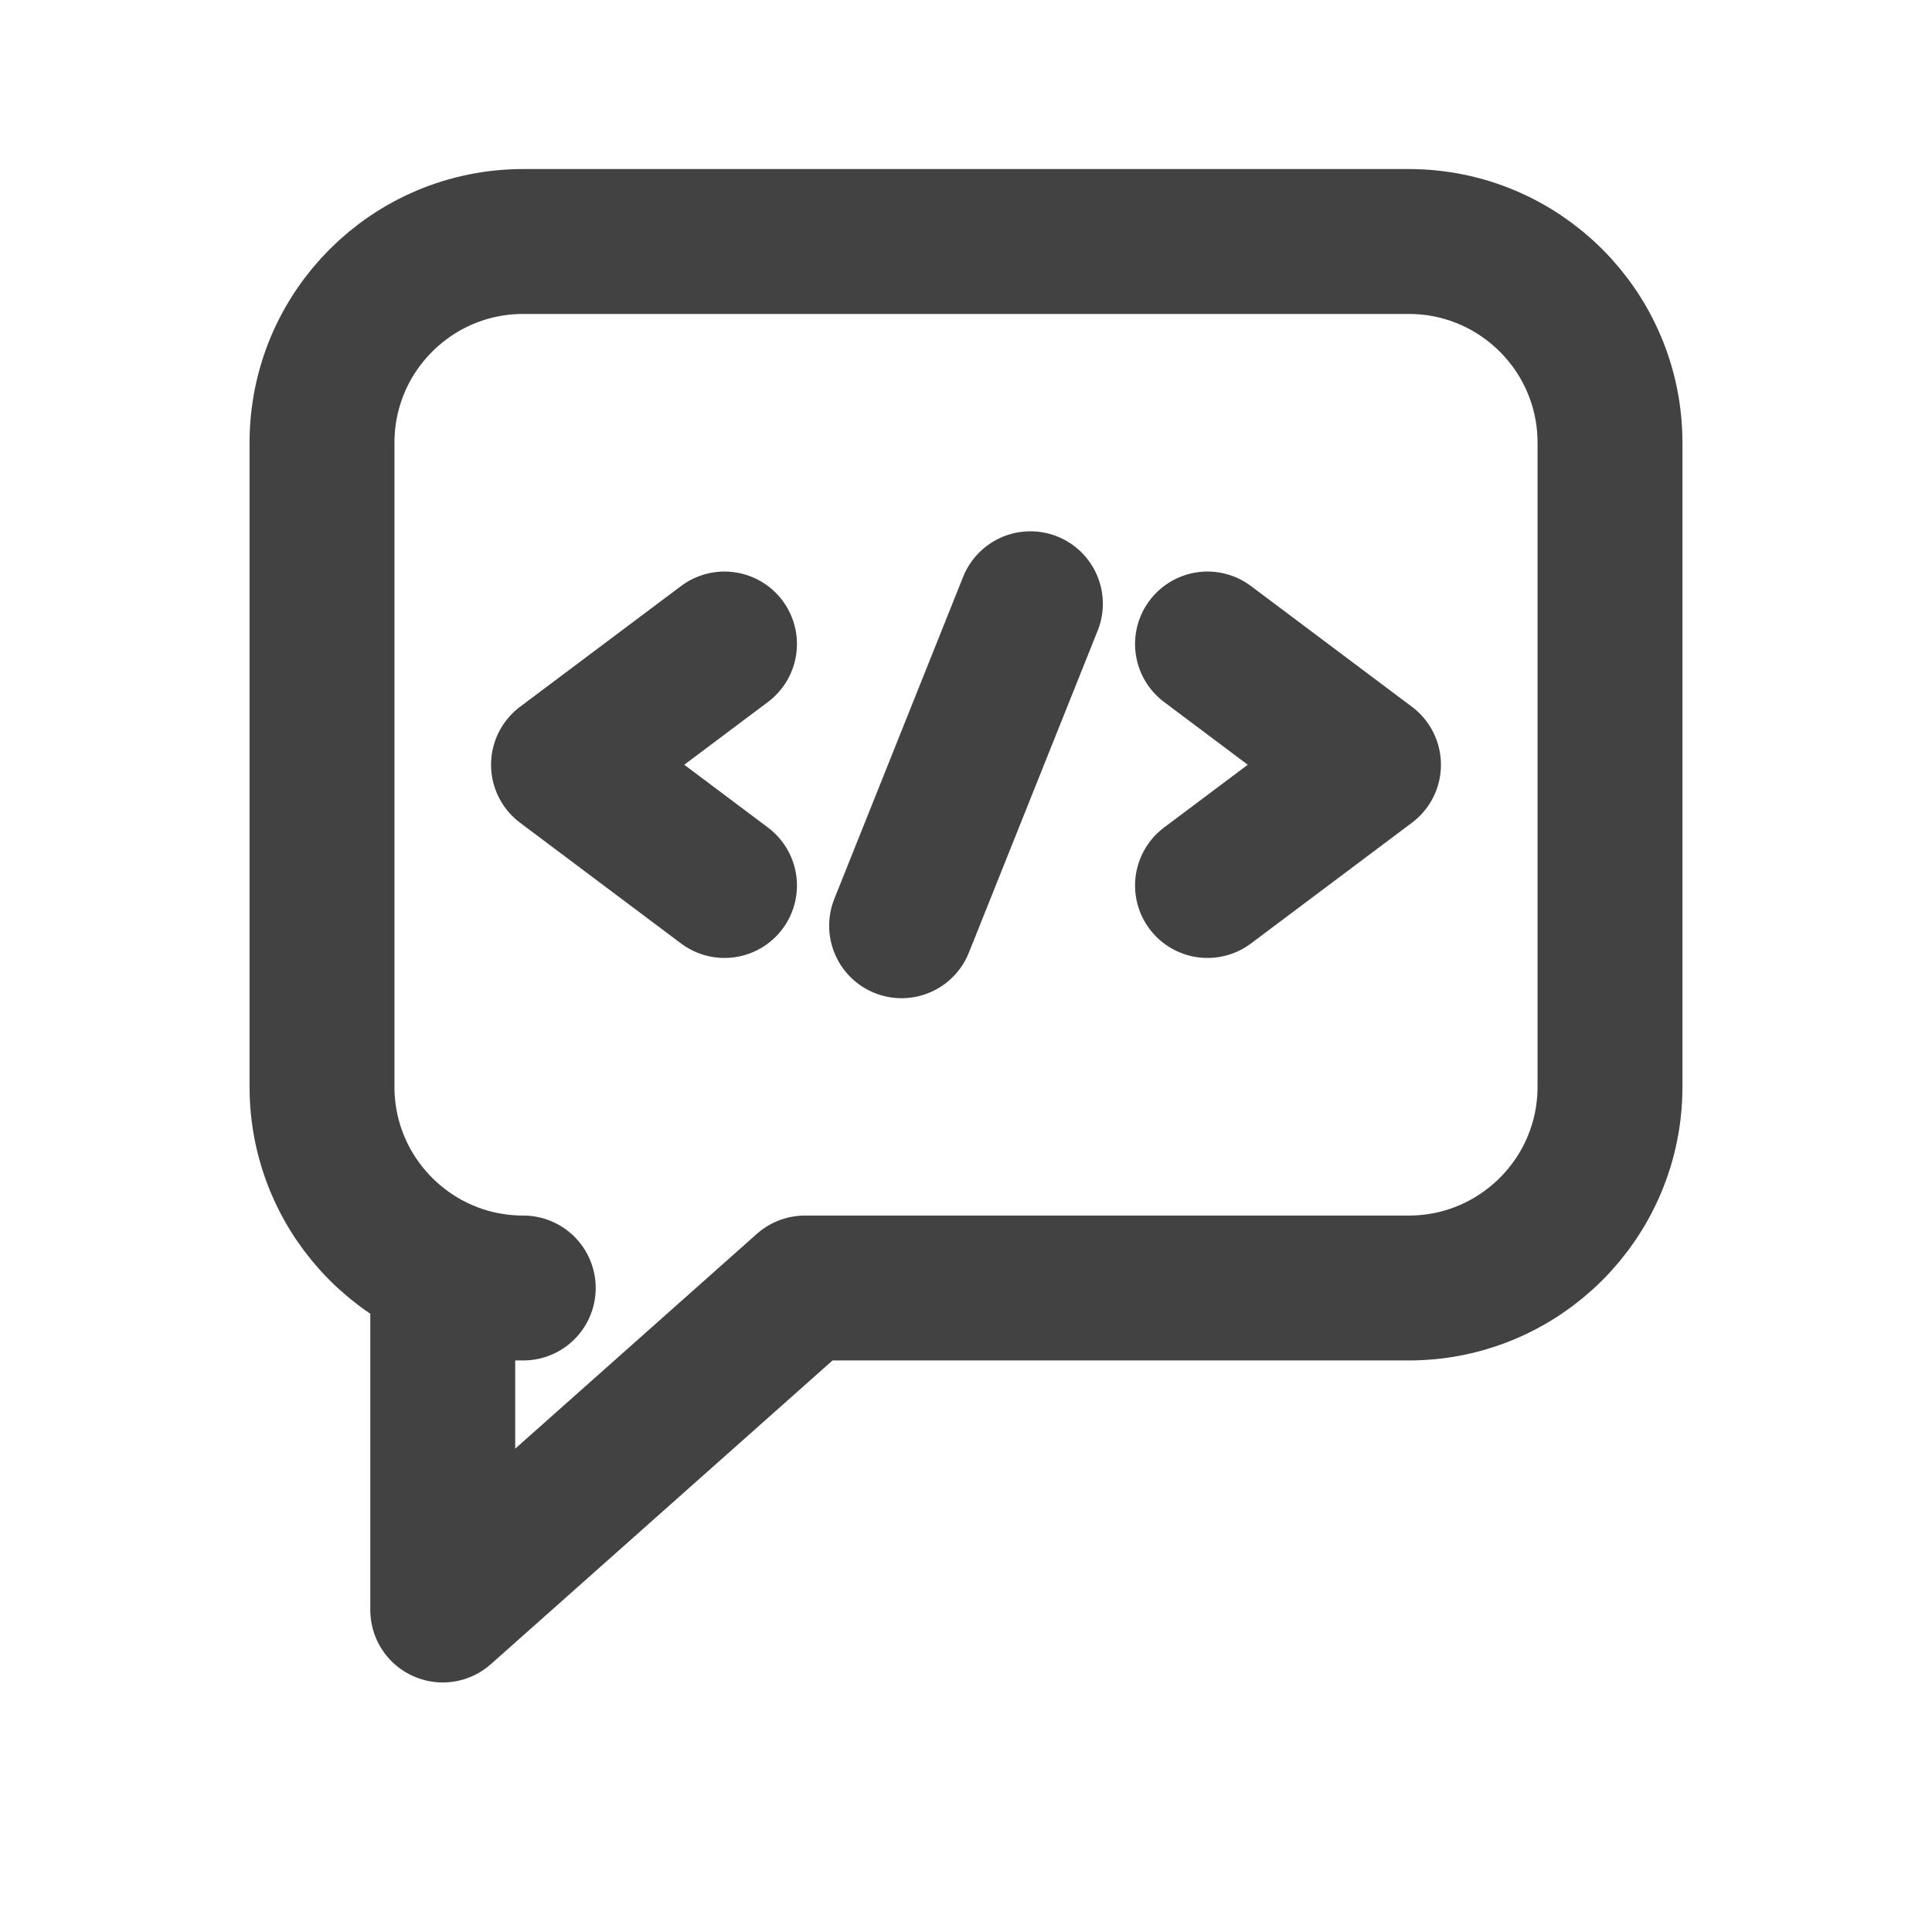
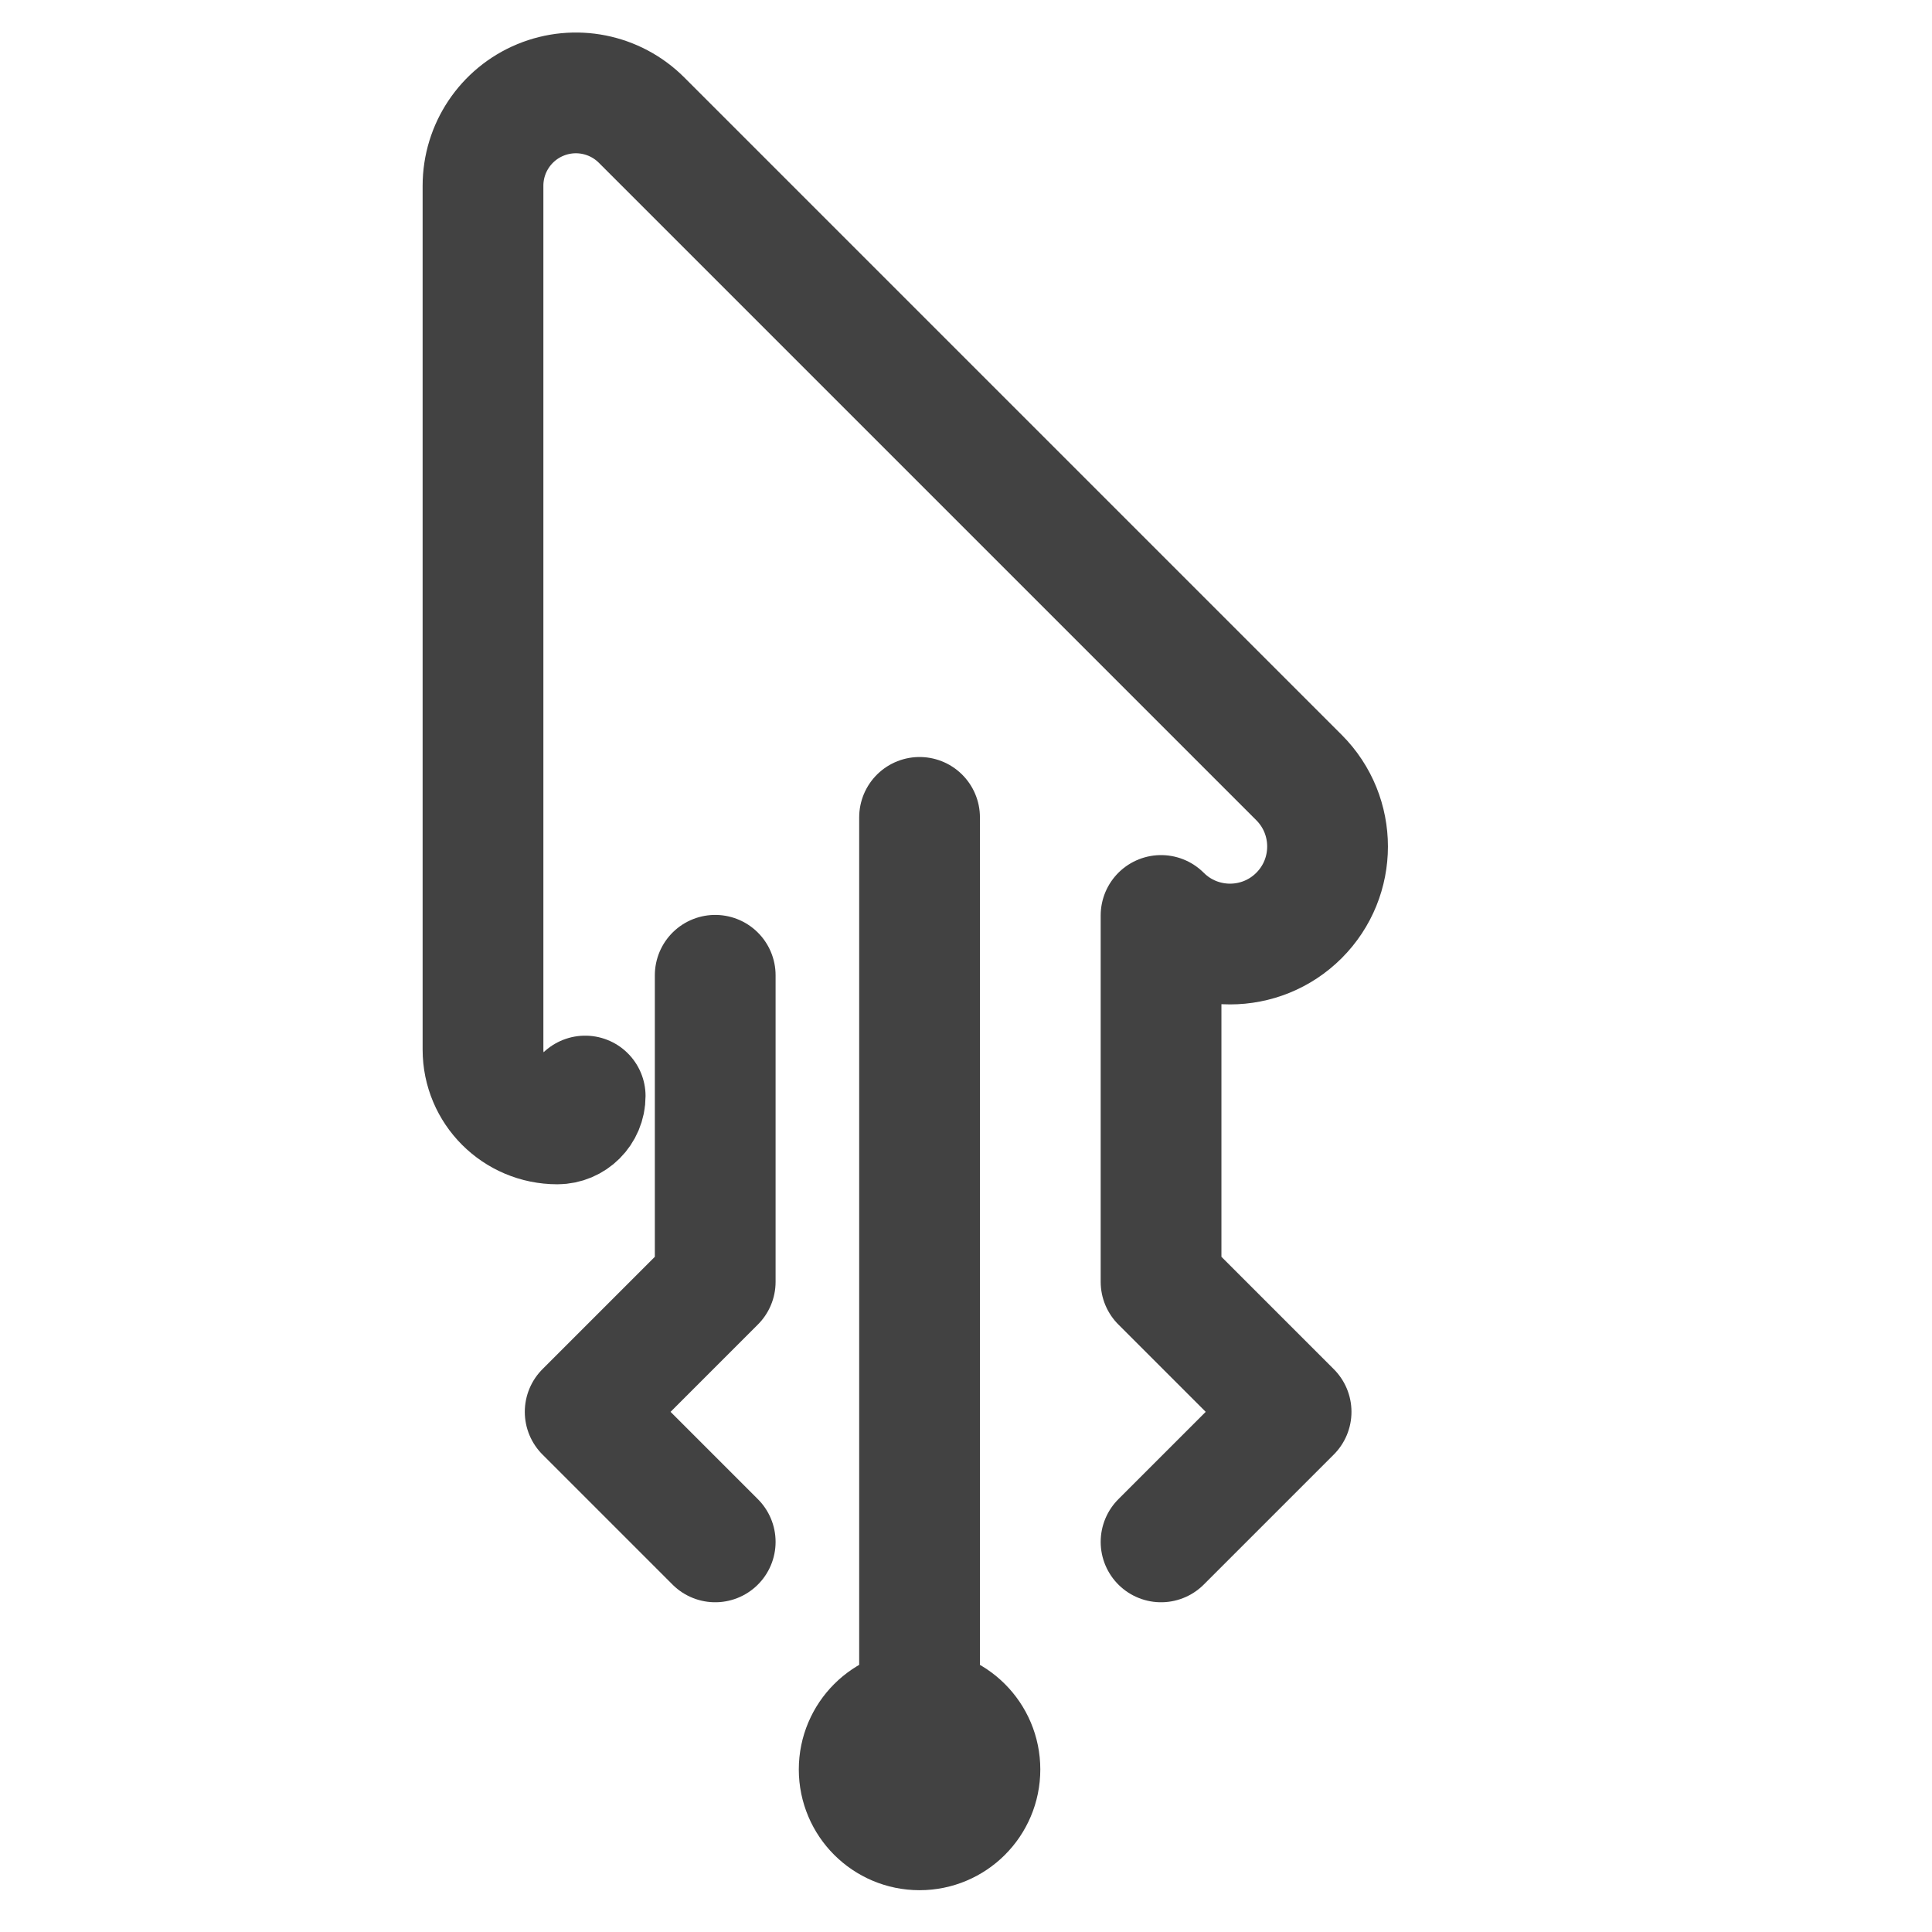
- <svg xmlns="http://www.w3.org/2000/svg" width="24" height="24" viewBox="0 0 24 24" fill="none" stroke="#424242" stroke-width="1.8" stroke-linecap="round" stroke-linejoin="round">
-   <path d="M4 5.5A2.5 2.5 0 0 1 6.5 3h11A2.5 2.5 0 0 1 20 5.5v8a2.5 2.5 0 0 1-2.5 2.5H10l-4.5 4v-4H6.5A2.5 2.5 0 0 1 4 13.5z" />
-   <path d="M9 8l-2 1.5L9 11" />
-   <path d="M15 8l2 1.5L15 11" />
-   <path d="M12.8 7.5l-1.6 4" />
+ <svg xmlns="http://www.w3.org/2000/svg" width="24" height="24" viewBox="-11 12 208 208" fill="none" stroke="#424242" stroke-width="13" stroke-linecap="round" stroke-linejoin="round">
+   <path d="M52 130a3 3 0 0 1-3 3a8 8 0 0 1-8-8V32a10 10 0 0 1 17.07-7.07L128.85 95.71A10.5 10.5 0 1 1 114 110.56V150l14 14l-14 14M88 100v96M94.5 202.5a6.5 6.5 0 1 1-13 0a6.5 6.5 0 1 1 13 0ZM66 117v33l-14 14l14 14" />
</svg>
